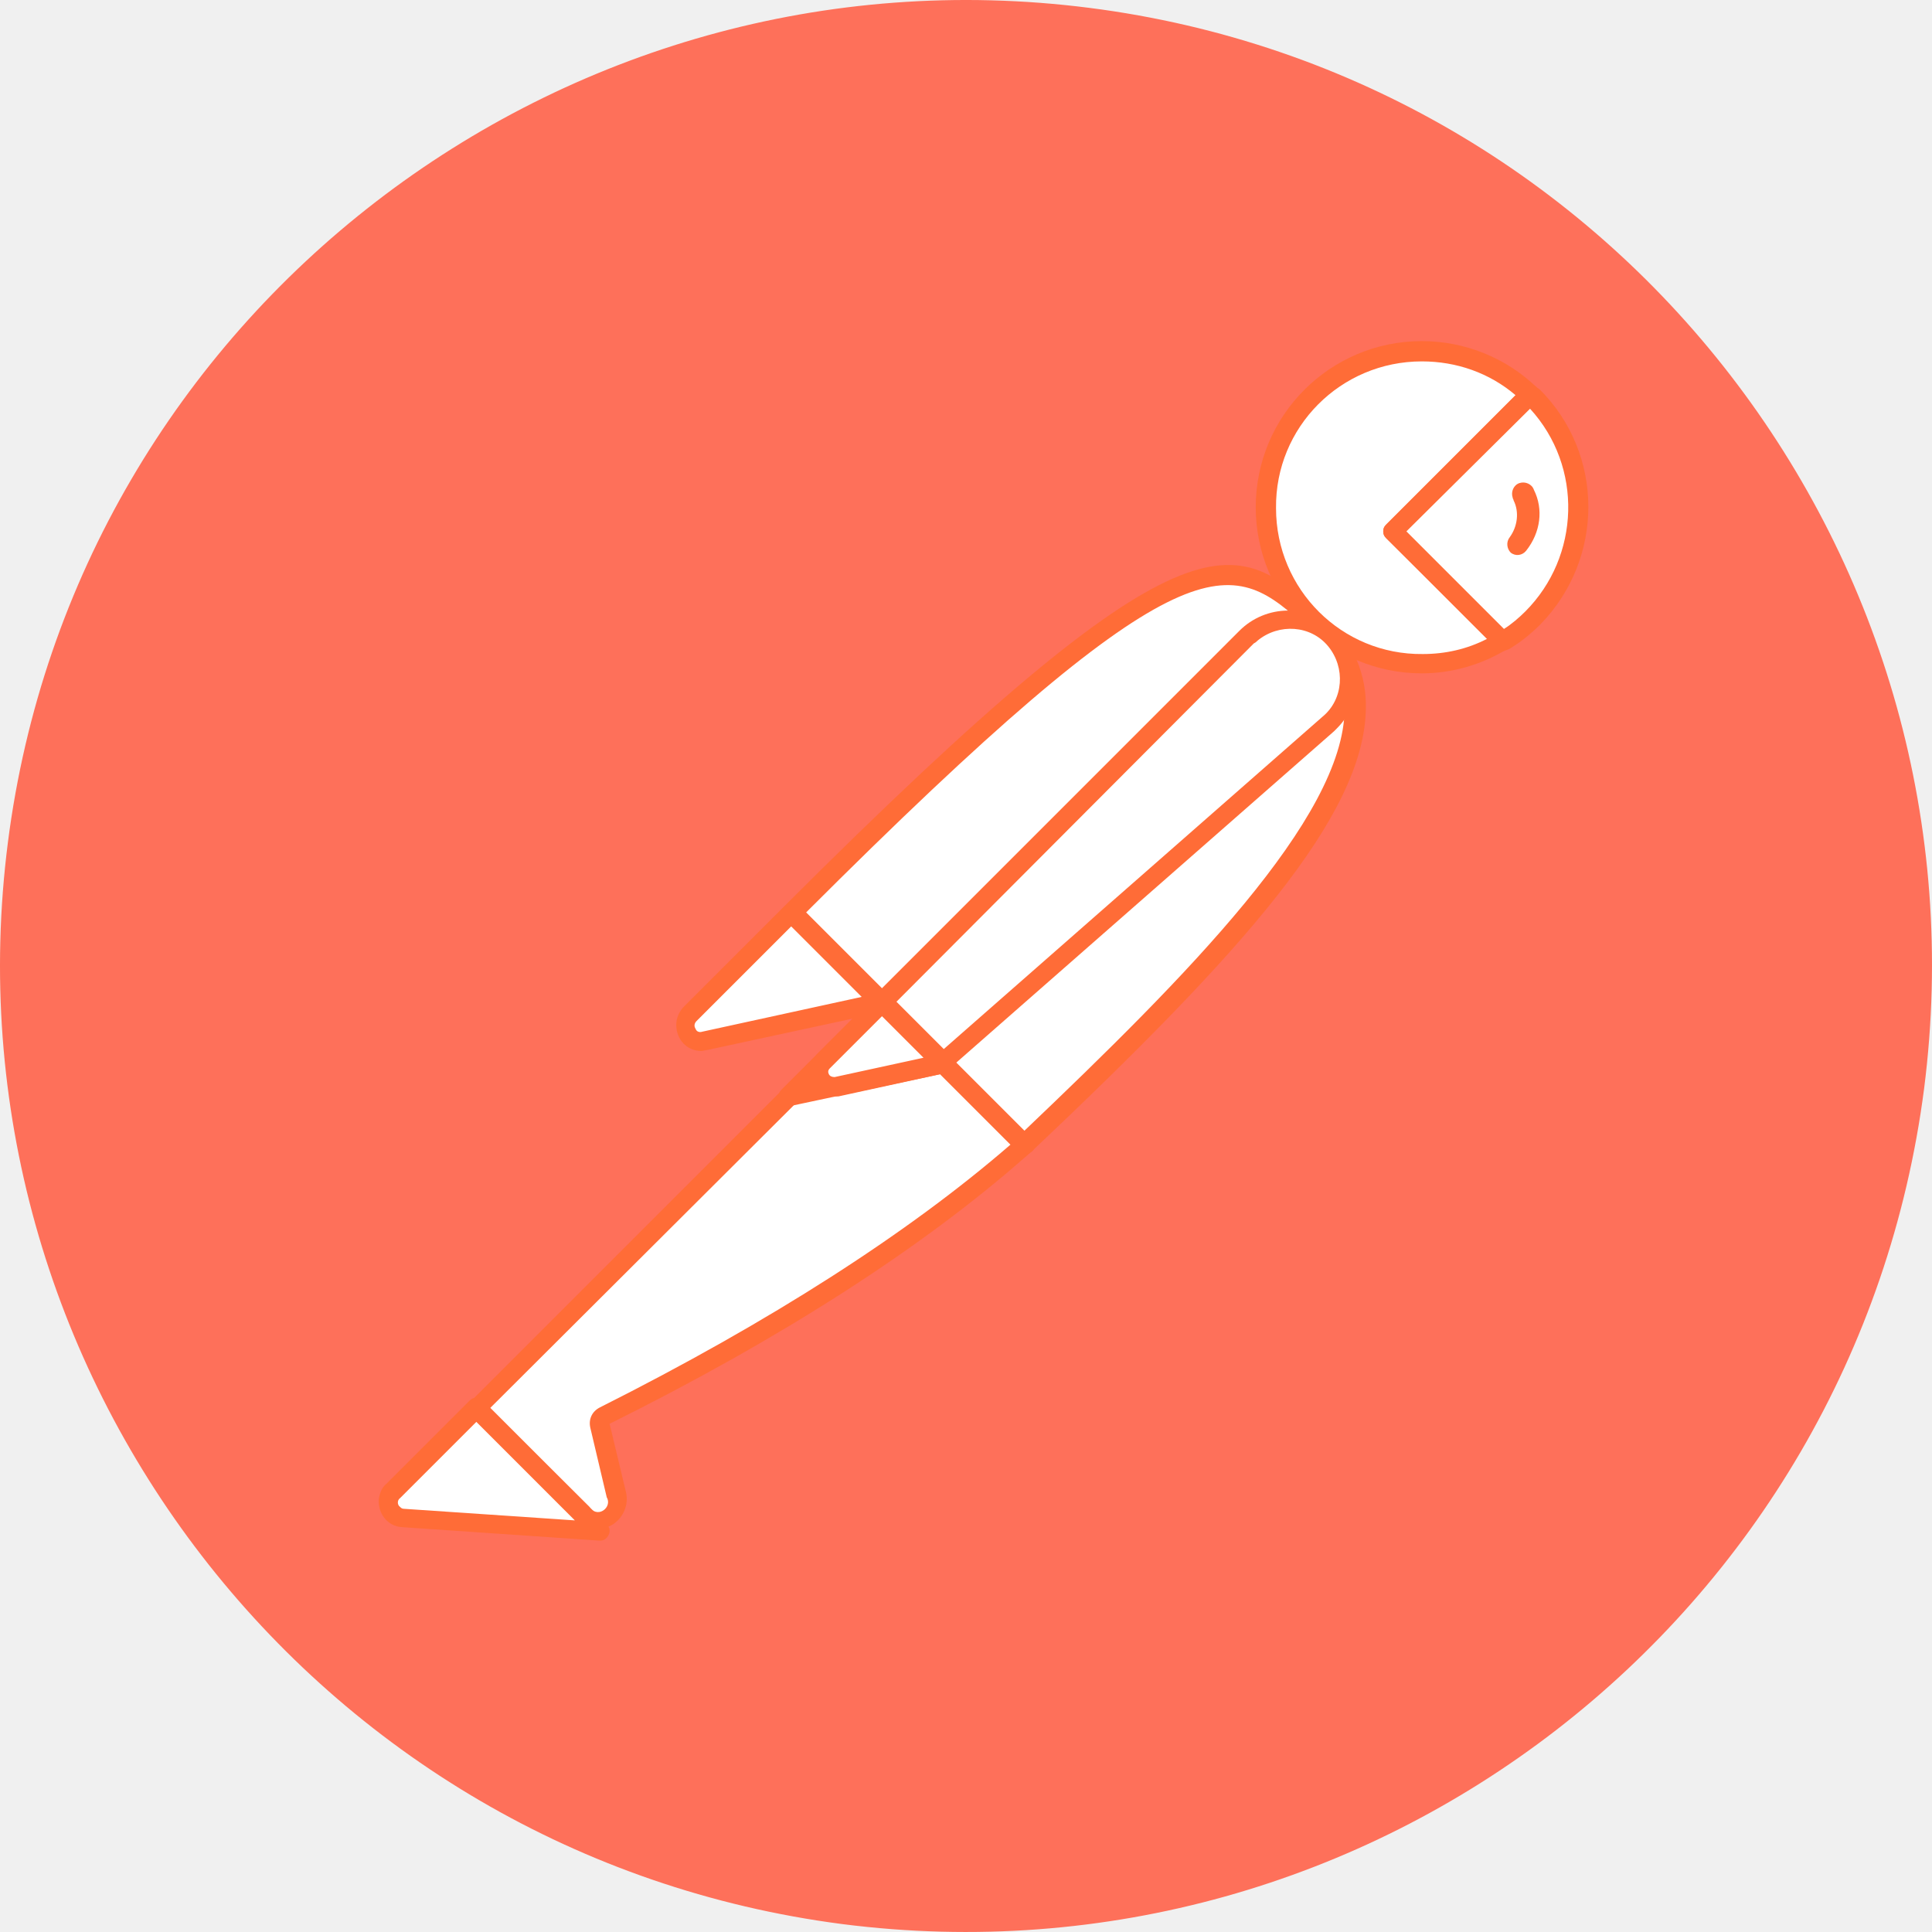
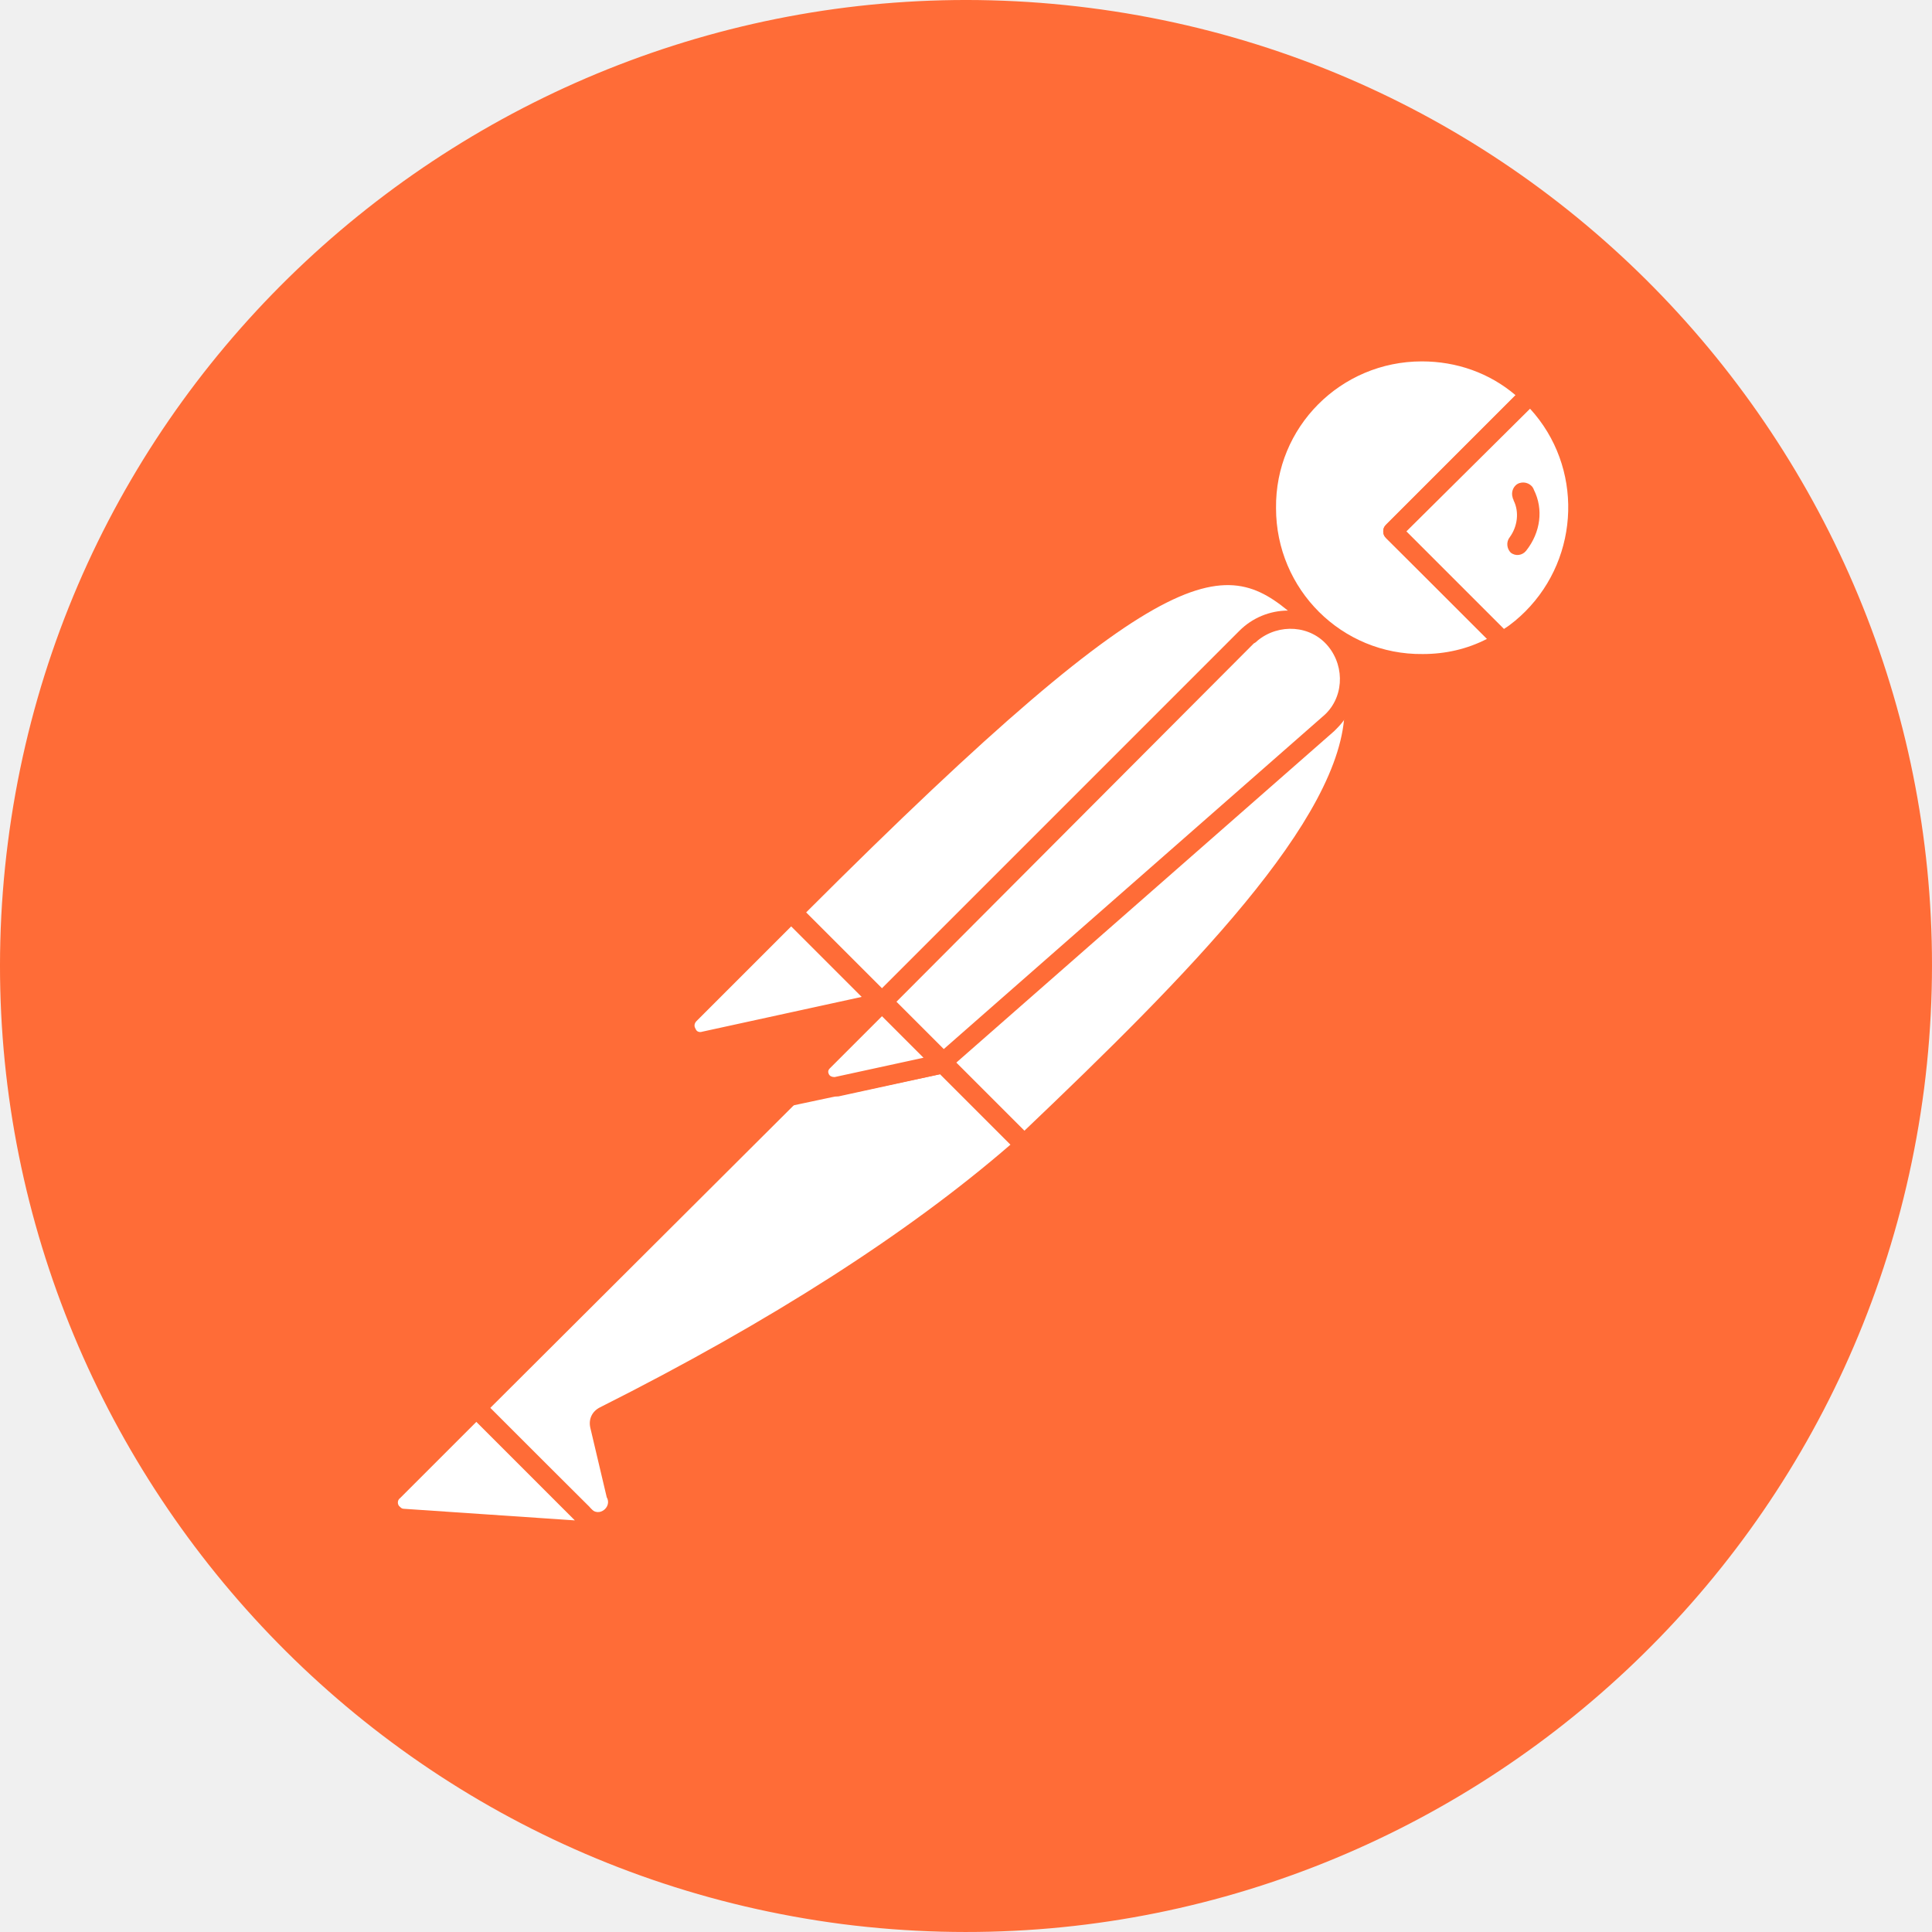
- <svg xmlns="http://www.w3.org/2000/svg" viewBox="0 0 256 256" width="256" height="256" preserveAspectRatio="xMidYMid" fill="none">
-   <path d="M254.953 144.253c8.959-70.131-40.569-134.248-110.572-143.206C74.378-7.912 10.005 41.616 1.047 111.619c-8.959 70.003 40.569 134.248 110.572 143.334 70.131 8.959 134.248-40.569 143.334-110.7Z" fill="#FE705A" />
+ <svg xmlns="http://www.w3.org/2000/svg" viewBox="0 0 256 256" width="256" height="256" preserveAspectRatio="xMidYMid">
+   <path d="M254.953 144.253c8.959-70.131-40.569-134.248-110.572-143.206C74.378-7.912 10.005 41.616 1.047 111.619c-8.959 70.003 40.569 134.248 110.572 143.334 70.131 8.959 134.248-40.569 143.334-110.7Z" fill="#FF6C37" />
  <path d="m174.2 82.184-54.007 54.007-15.229-15.23c53.11-53.11 58.358-48.503 69.236-38.777Z" fill="#FFF" />
  <path d="M120.193 137.47c-.384 0-.64-.128-.895-.384l-15.358-15.229a1.237 1.237 0 0 1 0-1.792c54.007-54.006 59.638-48.887 71.028-38.649.255.256.383.512.383.896s-.128.64-.383.896l-54.007 53.878c-.128.256-.512.384-.768.384Zm-13.437-16.509 13.437 13.438 52.087-52.087c-9.47-8.446-15.87-11.006-65.524 38.65Z" fill="#FF6C37" />
  <path d="m135.679 151.676-14.718-14.718 54.007-54.006c14.46 14.59-7.167 38.265-39.29 68.724Z" fill="#FFF" />
  <path d="M135.679 152.956c-.384 0-.64-.128-.896-.384l-14.718-14.718c-.256-.256-.256-.512-.256-.896s.128-.64.384-.895L174.2 82.056a1.237 1.237 0 0 1 1.791 0 15.58 15.58 0 0 1 4.991 11.902c-.256 14.206-16.38 32.25-44.28 58.614-.383.256-.767.384-1.023.384Zm-12.926-15.998c8.19 8.319 11.646 11.646 12.926 12.926 21.5-20.476 42.36-41.464 42.488-55.926.128-3.327-1.152-6.655-3.327-9.214l-52.087 52.214Z" fill="#FF6C37" />
  <path d="m105.22 121.345 10.878 10.878c.256.256.256.512 0 .768-.128.128-.128.128-.256.128l-22.524 4.863c-1.152.128-2.175-.64-2.431-1.791-.128-.64.128-1.28.512-1.664l13.053-13.054c.256-.256.64-.384.768-.128Z" fill="#FFF" />
  <path d="M92.934 139.262c-1.92 0-3.327-1.536-3.327-3.455 0-.896.384-1.792 1.024-2.432l13.053-13.054c.768-.64 1.792-.64 2.56 0l10.878 10.878c.768.64.768 1.792 0 2.56-.256.256-.512.384-.896.512l-22.524 4.863c-.256 0-.512.128-.768.128Zm11.902-16.51-12.542 12.543c-.256.256-.383.64-.128 1.024.128.383.512.511.896.383l21.116-4.607-9.342-9.342Z" fill="#FF6C37" />
  <path d="M202.739 52.238c-8.191-7.935-21.373-7.679-29.307.64-7.935 8.318-7.679 21.372.64 29.306A20.678 20.678 0 0 0 199.155 85l-14.59-14.59 18.174-18.172Z" fill="#FFF" />
  <path d="M188.405 89.223c-12.158 0-22.012-9.854-22.012-22.012 0-12.158 9.854-22.012 22.012-22.012 5.631 0 11.134 2.176 15.23 6.143.255.256.383.512.383.896s-.128.64-.384.895L186.357 70.41l13.566 13.566c.512.512.512 1.28 0 1.792l-.256.256c-3.327 2.047-7.295 3.199-11.262 3.199Zm0-41.337c-10.75 0-19.452 8.703-19.324 19.453 0 10.75 8.702 19.452 19.452 19.324 2.944 0 5.887-.64 8.575-2.047l-13.438-13.31c-.256-.256-.384-.512-.384-.896s.128-.64.384-.895l17.149-17.15c-3.456-2.943-7.807-4.479-12.414-4.479Z" fill="#FF6C37" />
  <path d="m203.122 52.622-.255-.256-18.301 18.044 14.461 14.462c1.408-.896 2.816-1.92 3.967-3.072a20.51 20.51 0 0 0 .128-29.178Z" fill="#FFF" />
  <path d="M199.155 86.28c-.384 0-.64-.128-.896-.384l-14.589-14.59c-.256-.256-.384-.512-.384-.896s.128-.64.384-.895l18.173-18.173a1.237 1.237 0 0 1 1.791 0l.384.256c8.575 8.574 8.575 22.396.128 31.098-1.28 1.28-2.687 2.432-4.223 3.328-.384.128-.64.256-.768.256Zm-12.798-15.87 12.926 12.926c1.024-.64 2.048-1.536 2.816-2.304 7.294-7.294 7.678-19.196.64-26.875L186.357 70.41Z" fill="#FF6C37" />
  <path d="M176.375 84.488a7.879 7.879 0 0 0-11.134 0l-48.247 48.247 8.063 8.063 51.062-44.792c3.328-2.816 3.584-7.807.768-11.134-.256-.128-.384-.256-.512-.384Z" fill="#FFF" />
  <path d="M124.929 142.077c-.384 0-.64-.128-.896-.383l-8.063-8.063a1.237 1.237 0 0 1 0-1.792l48.247-48.247a9.115 9.115 0 0 1 12.926 0 9.115 9.115 0 0 1 0 12.926l-.384.384-51.063 44.792c-.128.255-.384.383-.767.383Zm-6.143-9.342 6.27 6.271 50.167-44.024c2.816-2.304 3.072-6.527.768-9.342-2.303-2.816-6.526-3.072-9.342-.768-.128.128-.256.256-.512.384l-47.351 47.48Z" fill="#FF6C37" />
  <path d="M80.009 187.637c-.512.256-.768.768-.64 1.28l2.175 9.214c.512 1.28-.256 2.816-1.663 3.2-1.024.384-2.176 0-2.816-.768l-14.077-13.95 45.943-45.943 15.87.256 10.75 10.75c-2.56 2.175-18.045 17.149-55.542 35.961Z" fill="#FFF" />
  <path d="M78.985 202.61c-1.024 0-2.048-.383-2.688-1.151l-13.95-13.95c-.255-.256-.383-.512-.383-.896 0-.383.128-.64.384-.895l45.944-45.944c.256-.256.64-.384.895-.384l15.87.256c.383 0 .64.128.895.384l10.75 10.75c.256.256.384.64.384 1.024s-.128.64-.512.896l-.895.767c-13.566 11.902-31.995 23.804-54.902 35.194l2.175 9.086c.384 1.664-.384 3.456-1.92 4.352-.767.384-1.407.512-2.047.512Zm-14.078-15.997 13.182 13.054c.384.64 1.152.896 1.792.512.64-.384.896-1.152.512-1.792l-2.176-9.214c-.256-1.152.256-2.176 1.28-2.688 22.652-11.39 40.952-23.163 54.39-34.81l-9.47-9.47-14.718-.256-44.792 44.664Z" fill="#FF6C37" />
  <path d="m52.11 197.62 11.006-11.007 16.38 16.381-26.107-1.791c-1.151-.128-1.92-1.152-1.791-2.304 0-.512.128-1.024.512-1.28Z" fill="#FFF" />
  <path d="m79.497 204.146-26.236-1.791c-1.92-.128-3.199-1.792-3.071-3.712.128-.768.384-1.535 1.024-2.047L62.22 185.59a1.237 1.237 0 0 1 1.792 0l16.38 16.38c.385.385.512.897.257 1.408-.256.512-.64.768-1.152.768Zm-16.381-15.74-10.11 10.11c-.384.255-.384.895 0 1.151.127.128.255.256.511.256l22.652 1.536-13.053-13.054ZM104.452 146.557c-.768 0-1.28-.64-1.28-1.28 0-.384.128-.64.384-.896l12.414-12.414a1.237 1.237 0 0 1 1.792 0l8.062 8.063c.384.384.512.768.384 1.28-.128.384-.512.767-1.023.895l-20.477 4.352h-.256Zm12.414-11.902-8.446 8.446 13.821-2.943-5.375-5.503Z" fill="#FF6C37" />
  <path d="m124.8 140.926-14.077 3.071c-1.024.256-2.048-.384-2.303-1.408-.128-.64 0-1.28.511-1.791l7.807-7.807 8.063 7.935Z" fill="#FFF" />
  <path d="M110.467 145.277a3.168 3.168 0 0 1-3.2-3.2c0-.895.385-1.663.897-2.303l7.806-7.807a1.237 1.237 0 0 1 1.792 0l8.062 8.063c.384.384.512.768.384 1.28-.128.384-.512.767-1.023.895l-14.078 3.072h-.64Zm6.399-10.622-6.91 6.91c-.257.257-.257.512-.129.768s.384.384.768.384l11.774-2.56-5.503-5.502ZM203.25 64.907c-.256-.767-1.151-1.151-1.92-.895-.767.255-1.151 1.151-.895 1.92 0 .127.128.255.128.383.768 1.536.512 3.455-.512 4.863-.512.64-.384 1.536.128 2.048.64.512 1.536.384 2.048-.256 1.92-2.432 2.303-5.503 1.023-8.063Z" fill="#FF6C37" />
</svg>
